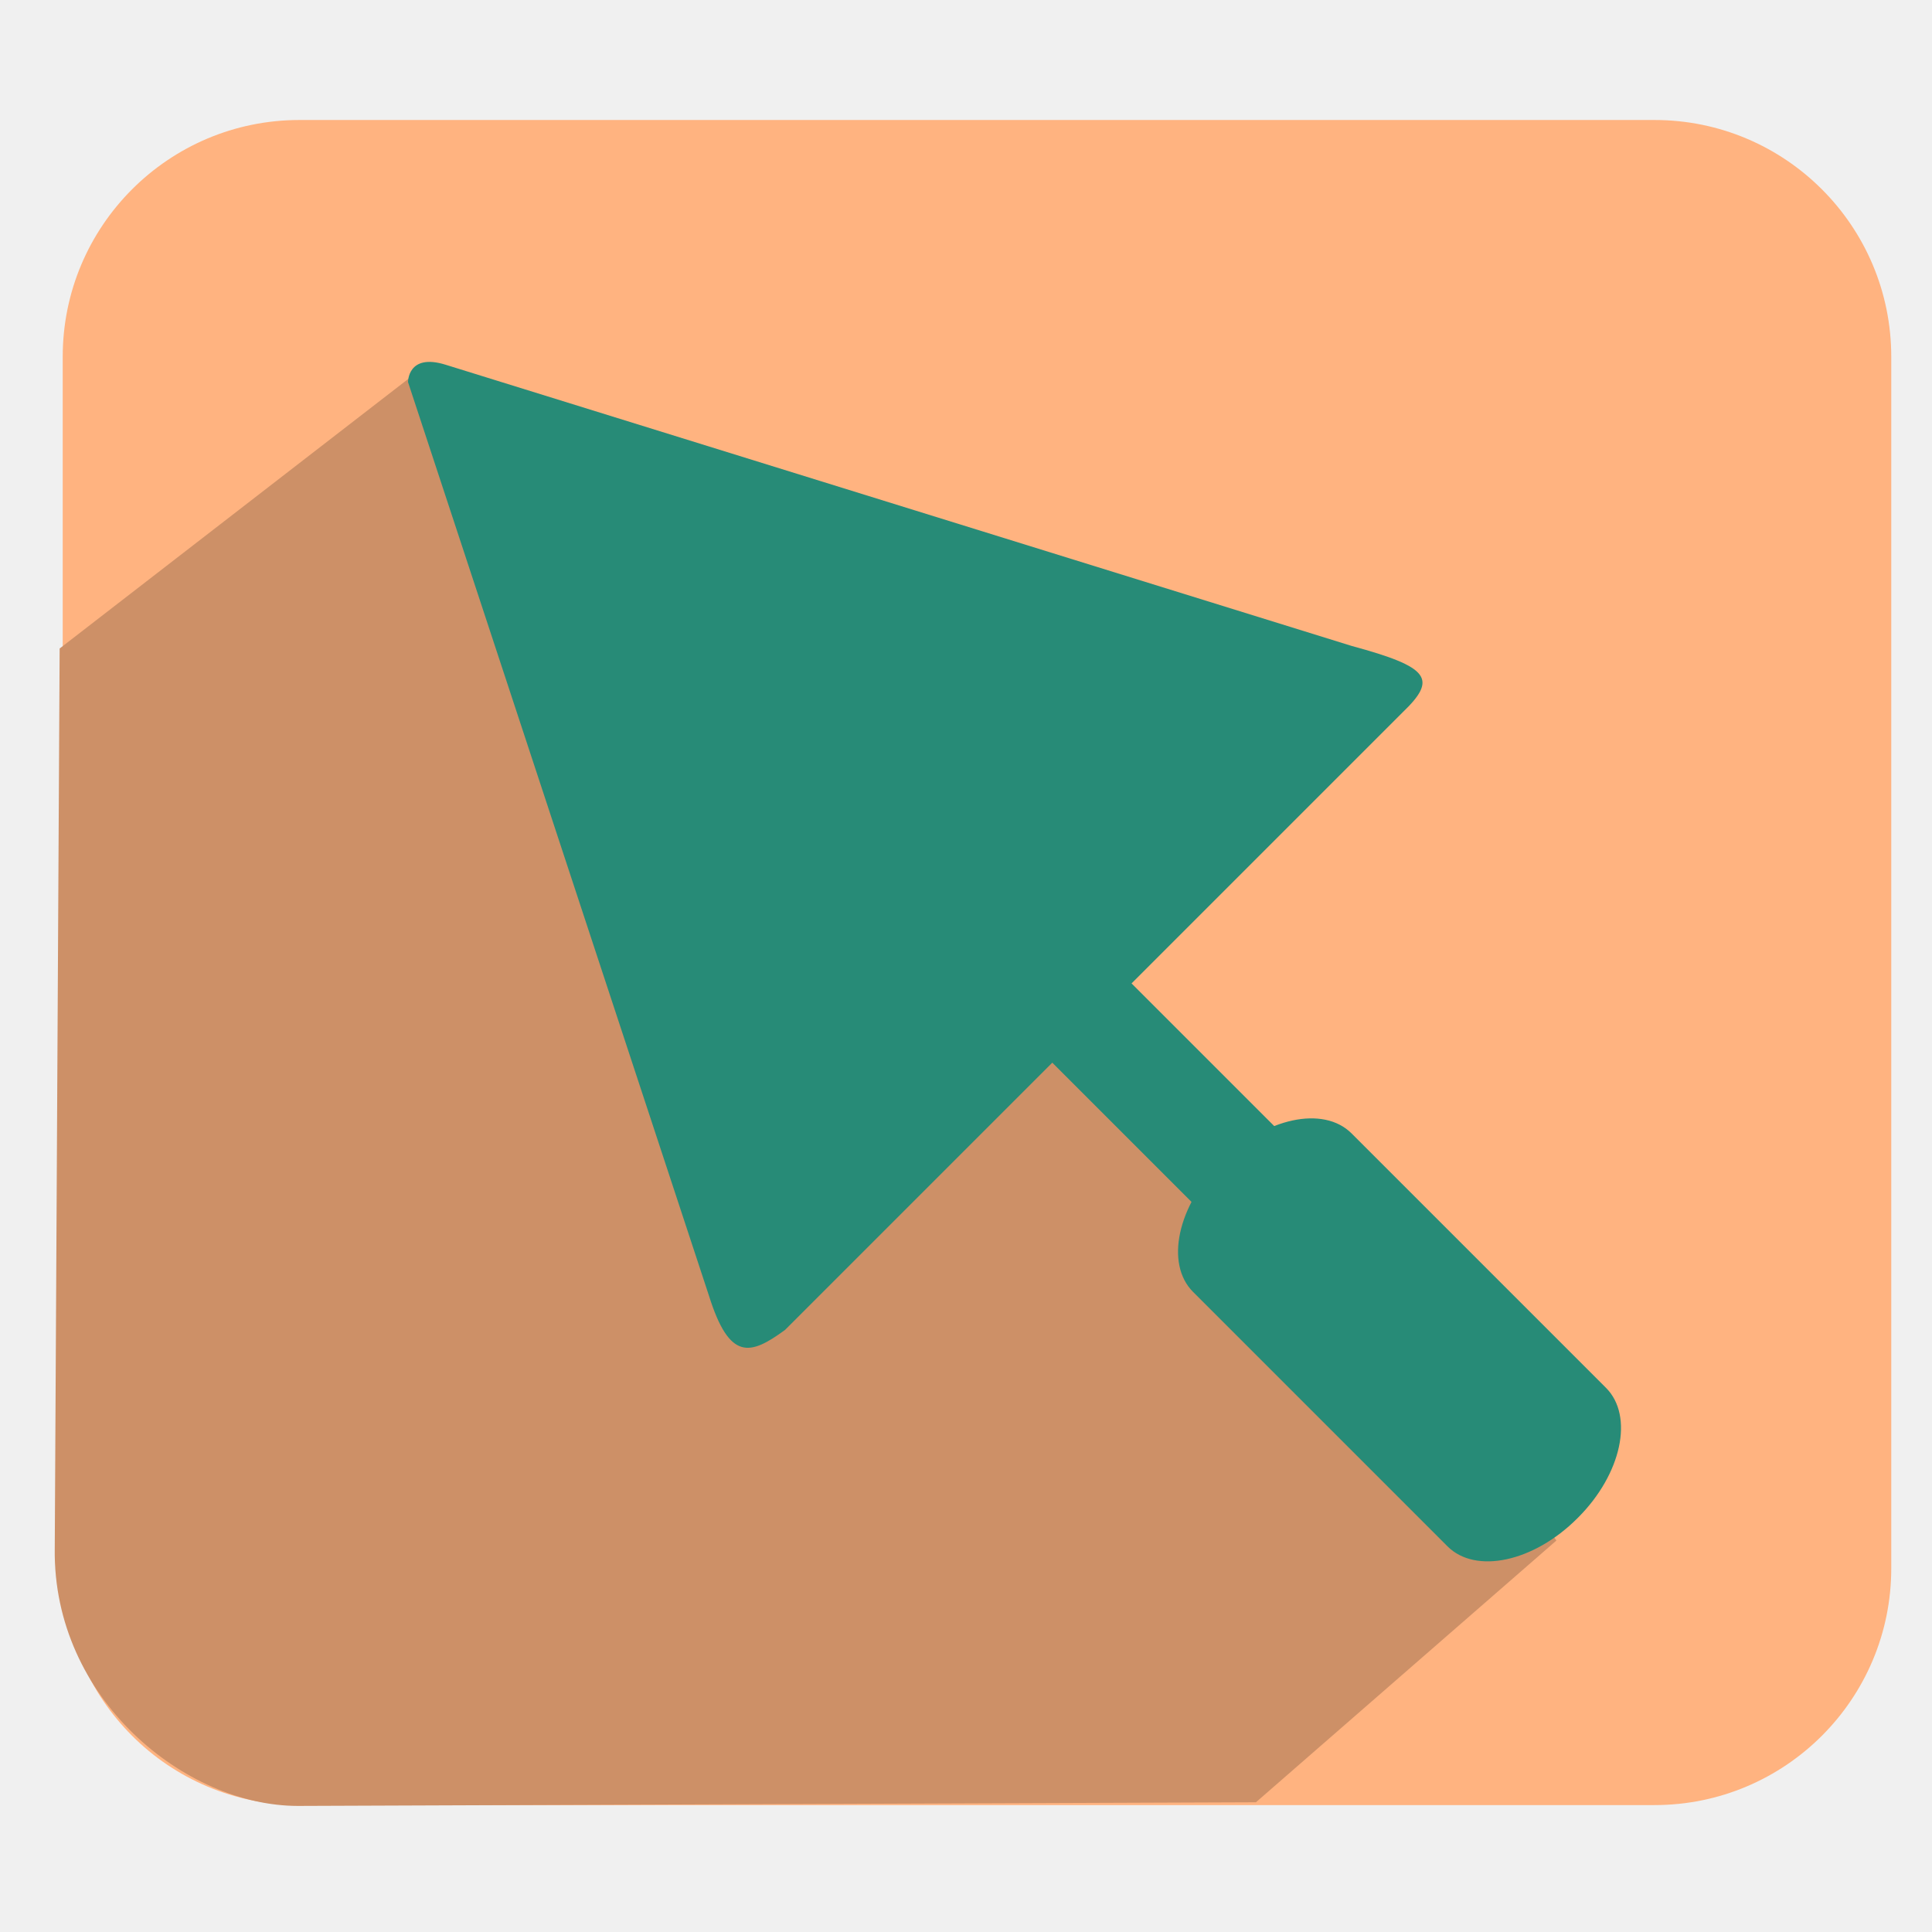
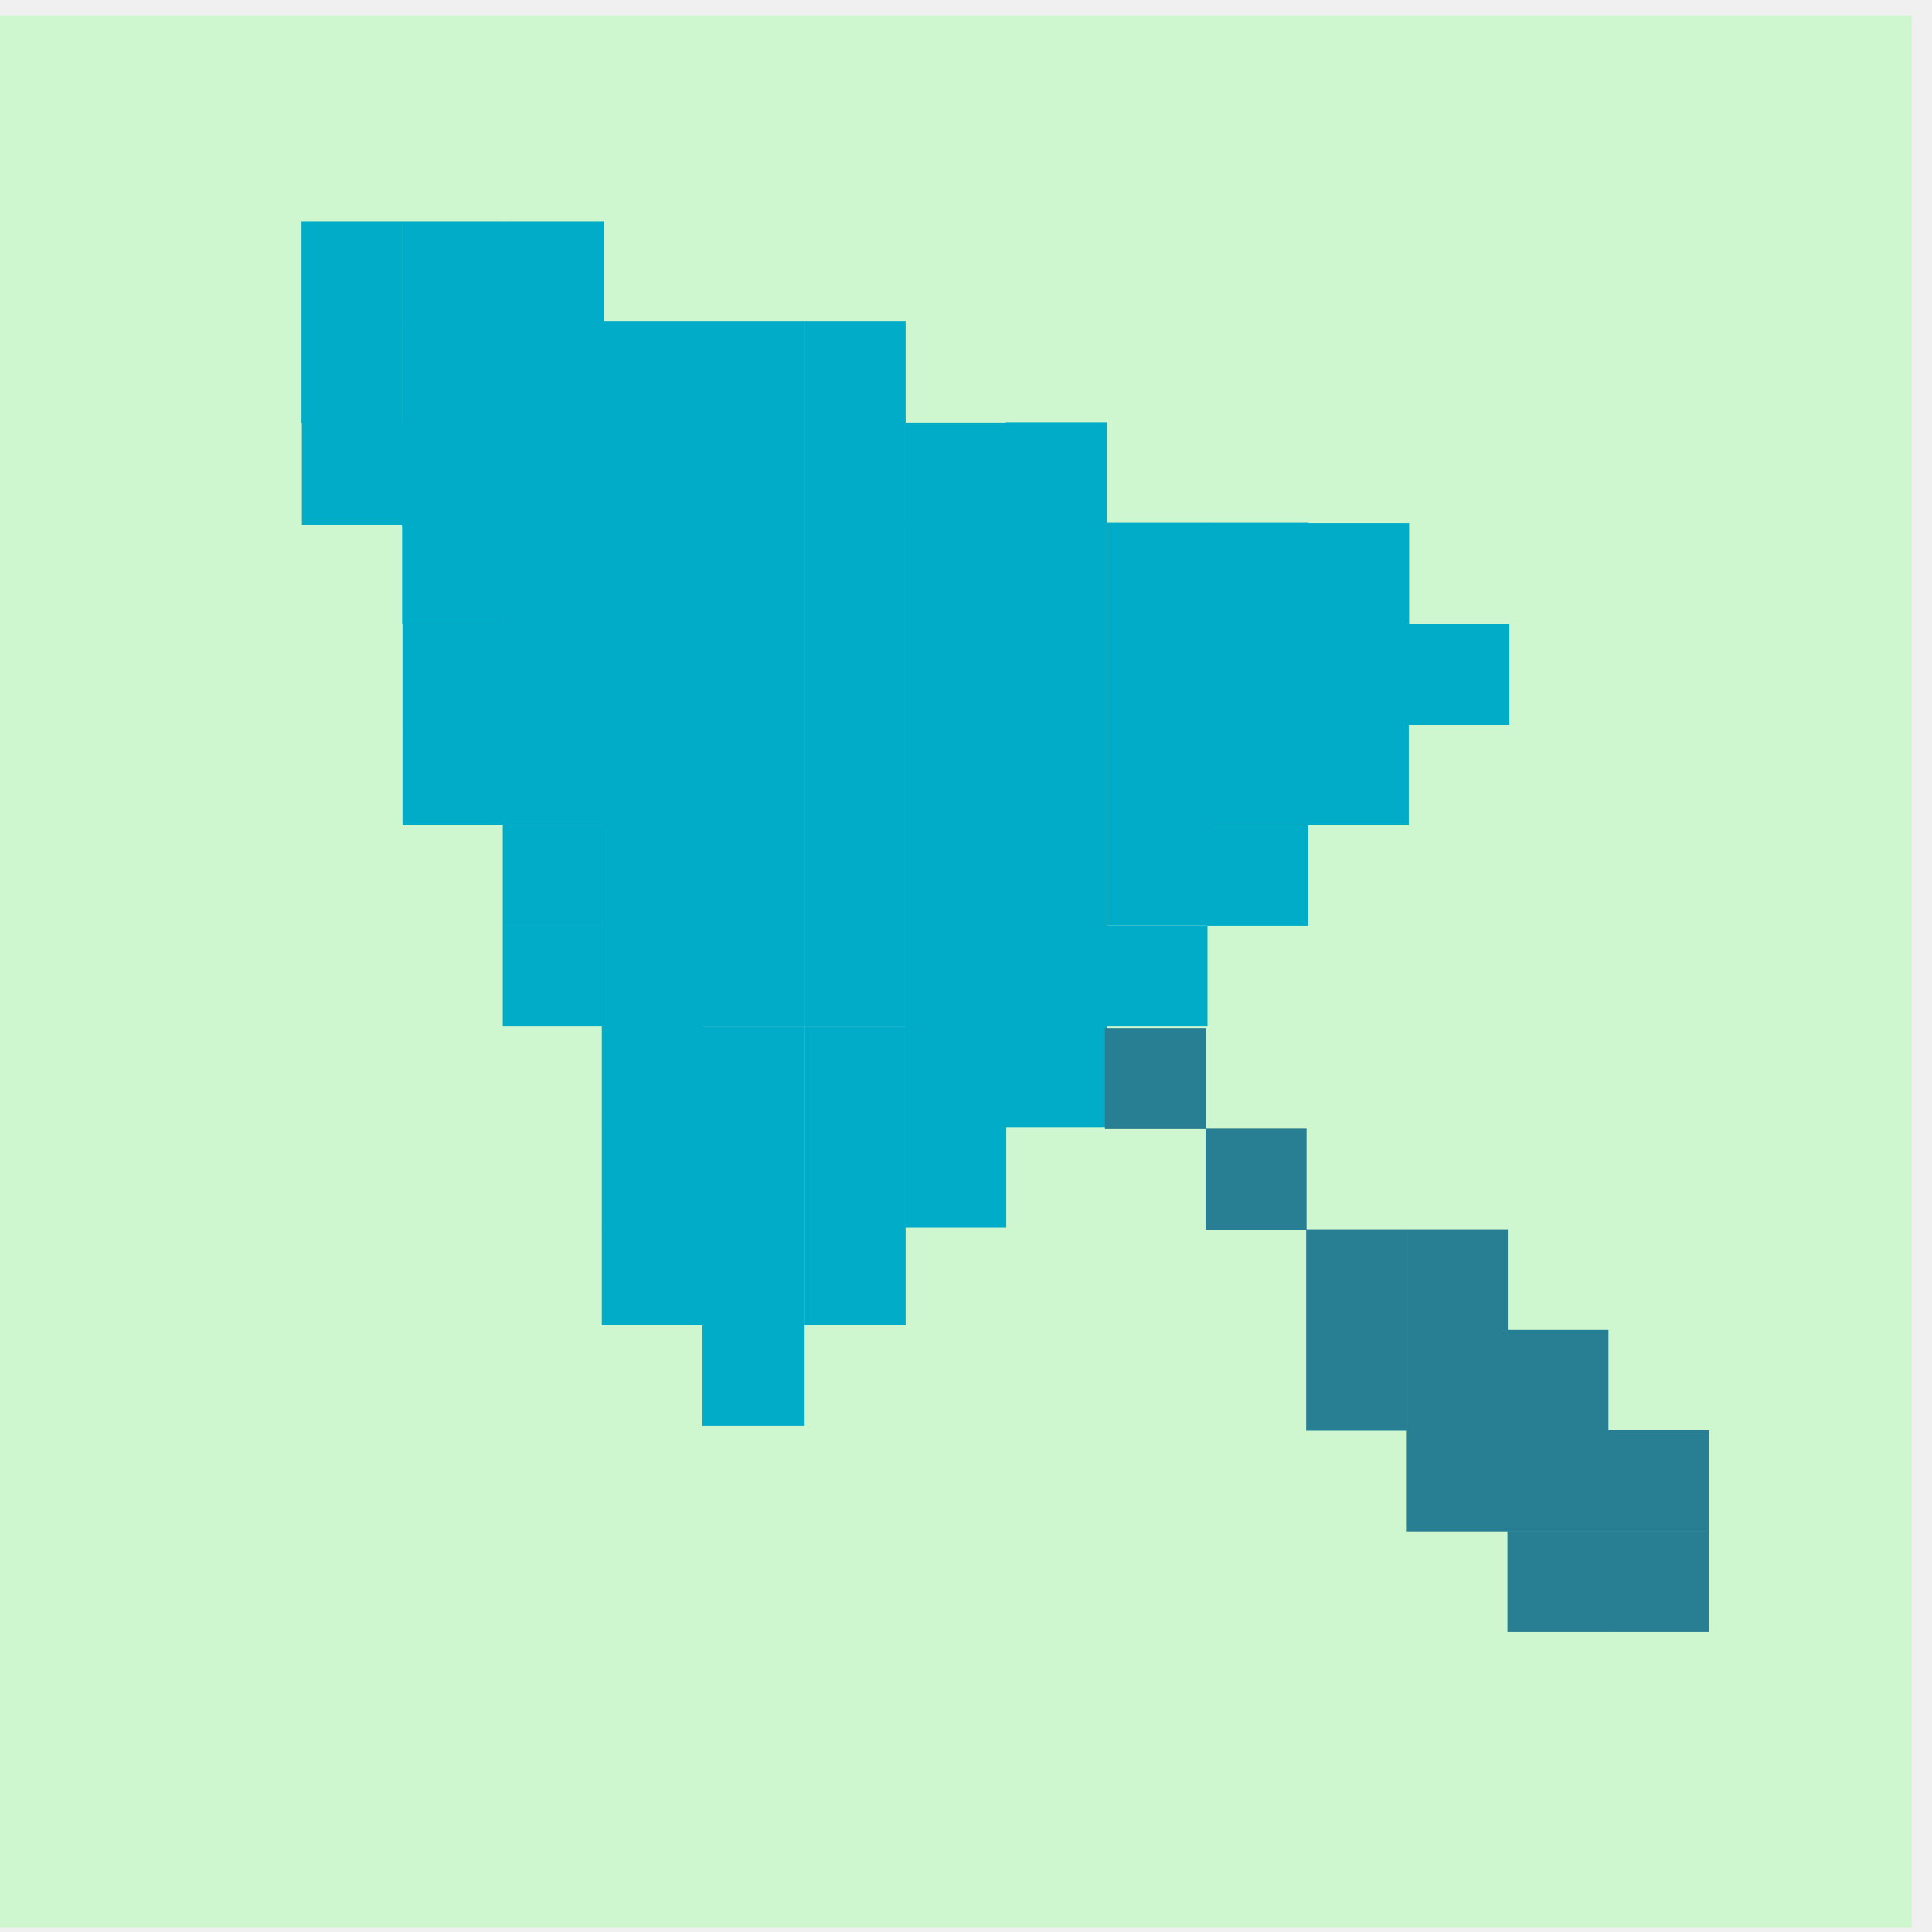
<svg xmlns="http://www.w3.org/2000/svg" xmlns:xlink="http://www.w3.org/1999/xlink" version="1.0" width="96" height="96" id="svg2408">
  <defs id="defs2410">
    <linearGradient id="linearGradient4062">
      <stop style="stop-color:#00aa00;stop-opacity:1;" offset="0" id="stop4064" />
      <stop style="stop-color:#006d00;stop-opacity:1;" offset="1" id="stop4066" />
    </linearGradient>
    <linearGradient id="linearGradient4048">
      <stop style="stop-color:#3a9000;stop-opacity:1;" offset="0" id="stop4050" />
      <stop style="stop-color:#225500;stop-opacity:1;" offset="1" id="stop4052" />
    </linearGradient>
    <linearGradient id="linearGradient4914">
      <stop style="stop-color:#ffffff;stop-opacity:1;" offset="0" id="stop4916" />
      <stop style="stop-color:#acacac;stop-opacity:1;" offset="1" id="stop4918" />
    </linearGradient>
    <linearGradient id="linearGradient4728">
      <stop style="stop-color:#ffe680;stop-opacity:1;" offset="0" id="stop4730" />
      <stop style="stop-color:#af962e;stop-opacity:1;" offset="1" id="stop4732" />
    </linearGradient>
    <linearGradient id="linearGradient4720">
      <stop style="stop-color:#b2dee5;stop-opacity:0.233;" offset="0" id="stop4722" />
      <stop style="stop-color:#56b0be;stop-opacity:1;" offset="1" id="stop4724" />
    </linearGradient>
    <linearGradient id="linearGradient4712">
      <stop style="stop-color:#ffffff;stop-opacity:1;" offset="0" id="stop4714" />
      <stop style="stop-color:#d5d5d5;stop-opacity:1;" offset="1" id="stop4716" />
    </linearGradient>
    <linearGradient id="linearGradient4704">
      <stop style="stop-color:#61cbd6;stop-opacity:1;" offset="0" id="stop4706" />
      <stop style="stop-color:#d8eff9;stop-opacity:1;" offset="1" id="stop4708" />
    </linearGradient>
    <linearGradient id="linearGradient4527">
      <stop id="stop4529" offset="0" style="stop-color:#003a3a;stop-opacity:1;" />
      <stop id="stop4531" offset="1" style="stop-color:#008080;stop-opacity:1;" />
    </linearGradient>
    <linearGradient id="linearGradient4165">
      <stop id="stop4167" offset="0" style="stop-color:#cbe3bc;stop-opacity:1;" />
      <stop style="stop-color:#94e63e;stop-opacity:0.365;" offset="0.661" id="stop4173" />
      <stop id="stop4169" offset="1" style="stop-color:#3d4f21;stop-opacity:1;" />
    </linearGradient>
    <linearGradient id="linearGradient4147">
      <stop offset="0" style="stop-color:#a6def9;stop-opacity:0.196;" id="stop4149" />
      <stop offset="0.548" style="stop-color:#97bed4;stop-opacity:0.346;" id="stop4151" />
      <stop offset="1" style="stop-color:#4e9db7;stop-opacity:1;" id="stop4153" />
    </linearGradient>
    <linearGradient id="linearGradient4044">
      <stop style="stop-color:#cc7047;stop-opacity:1;" offset="0" id="stop4046" />
      <stop style="stop-color:#833624;stop-opacity:1;" offset="1" id="stop4048" />
    </linearGradient>
    <linearGradient id="linearGradient3984">
      <stop style="stop-color:#a99644;stop-opacity:1;" offset="0" id="stop3986" />
      <stop style="stop-color:#decd87;stop-opacity:1;" offset="1" id="stop3988" />
    </linearGradient>
    <linearGradient id="linearGradient4390">
      <stop style="stop-color:#efefef;stop-opacity:1;" offset="0" id="stop4392" />
      <stop style="stop-color:#3b3b3b;stop-opacity:1;" offset="1" id="stop4394" />
    </linearGradient>
    <linearGradient id="linearGradient4328">
      <stop style="stop-color:#ffffff;stop-opacity:1;" offset="0" id="stop4330" />
      <stop style="stop-color:#a2a2a2;stop-opacity:0;" offset="1" id="stop4332" />
    </linearGradient>
    <linearGradient id="linearGradient4308">
      <stop style="stop-color:#03789e;stop-opacity:1;" offset="0" id="stop4310" />
      <stop style="stop-color:#15a8b7;stop-opacity:1;" offset="1" id="stop4312" />
    </linearGradient>
    <linearGradient x1="45.448" y1="92.54" x2="45.448" y2="7.017" id="ButtonShadow" gradientUnits="userSpaceOnUse" gradientTransform="scale(1.005865,0.994169)">
      <stop id="stop3750" style="stop-color:#000000;stop-opacity:1" offset="0" />
      <stop id="stop3752" style="stop-color:#000000;stop-opacity:0.588" offset="1" />
    </linearGradient>
    <linearGradient id="linearGradient3737">
      <stop id="stop3739" style="stop-color:#ffffff;stop-opacity:1" offset="0" />
      <stop id="stop3741" style="stop-color:#ffffff;stop-opacity:0" offset="1" />
    </linearGradient>
    <filter color-interpolation-filters="sRGB" id="filter3174">
      <feGaussianBlur id="feGaussianBlur3176" stdDeviation="1.71" />
    </filter>
    <linearGradient x1="36.357" y1="6" x2="36.357" y2="63.893" id="linearGradient3188" xlink:href="#linearGradient3737" gradientUnits="userSpaceOnUse" />
    <filter x="-0.192" y="-0.192" width="1.384" height="1.384" color-interpolation-filters="sRGB" id="filter3794">
      <feGaussianBlur id="feGaussianBlur3796" stdDeviation="5.28" />
    </filter>
    <linearGradient x1="48" y1="20.221" x2="48" y2="138.661" id="linearGradient3613" xlink:href="#linearGradient3737" gradientUnits="userSpaceOnUse" />
    <radialGradient cx="48" cy="90.172" r="42" fx="48" fy="90.172" id="radialGradient3619" xlink:href="#linearGradient3737" gradientUnits="userSpaceOnUse" gradientTransform="matrix(1.157313,0,0,0.9959077,-7.551021,0.1971319)" />
    <clipPath id="clipPath3613">
      <rect width="84" height="84" rx="6" ry="6" x="6" y="6" id="rect3615" style="fill:#ffffff;fill-opacity:1;fill-rule:nonzero;stroke:none" />
    </clipPath>
    <linearGradient x1="48" y1="90" x2="48" y2="5.988" id="linearGradient3617" xlink:href="#linearGradient3187" gradientUnits="userSpaceOnUse" />
    <linearGradient id="linearGradient3187">
      <stop id="stop3189" style="stop-color:#a2703a;stop-opacity:1" offset="0" />
      <stop id="stop3191" style="stop-color:#d9b27b;stop-opacity:1" offset="1" />
    </linearGradient>
    <linearGradient x1="136.414" y1="115.494" x2="149.53" y2="115.494" id="linearGradient3843" xlink:href="#linearGradient3485" gradientUnits="userSpaceOnUse" />
    <linearGradient id="linearGradient3485">
      <stop id="stop3487" style="stop-color:#e6605b;stop-opacity:1" offset="0" />
      <stop id="stop3489" style="stop-color:#f08682;stop-opacity:1" offset="1" />
    </linearGradient>
    <filter x="-0.429" y="-0.167" width="1.857" height="1.333" color-interpolation-filters="sRGB" id="filter3495">
      <feGaussianBlur stdDeviation="0.552" id="feGaussianBlur3497" />
    </filter>
    <filter x="-0.183" y="-0.177" width="1.367" height="1.353" color-interpolation-filters="sRGB" id="filter3509">
      <feGaussianBlur stdDeviation="0.659" id="feGaussianBlur3511" />
    </filter>
    <linearGradient x1="137.406" y1="116.469" x2="148.531" y2="116.469" id="linearGradient3845" xlink:href="#linearGradient3339" gradientUnits="userSpaceOnUse" gradientTransform="matrix(1.089382,0,0,1,-13.27594,0)" />
    <linearGradient id="linearGradient3339">
      <stop id="stop3341" style="stop-color:#000000;stop-opacity:1" offset="0" />
      <stop id="stop3347" style="stop-color:#000000;stop-opacity:0.498" offset="0.7" />
      <stop id="stop3343" style="stop-color:#000000;stop-opacity:0" offset="1" />
    </linearGradient>
    <linearGradient x1="136" y1="60" x2="150" y2="60" id="linearGradient3847" xlink:href="#linearGradient3278" gradientUnits="userSpaceOnUse" gradientTransform="translate(-23.73343,0)" />
    <linearGradient id="linearGradient3278">
      <stop id="stop3280" style="stop-color:#945a00;stop-opacity:1" offset="0" />
      <stop id="stop3290" style="stop-color:#e28e0a;stop-opacity:1" offset="0.25" />
      <stop id="stop3286" style="stop-color:#ffba14;stop-opacity:1" offset="0.3" />
      <stop id="stop3288" style="stop-color:#f3ac00;stop-opacity:1" offset="0.7" />
      <stop id="stop3292" style="stop-color:#ffd314;stop-opacity:1" offset="0.75" />
      <stop id="stop3282" style="stop-color:#ffed94;stop-opacity:1" offset="1" />
    </linearGradient>
    <linearGradient x1="143" y1="2.4000001e-06" x2="143" y2="120.018" id="linearGradient3849" xlink:href="#linearGradient3254" gradientUnits="userSpaceOnUse" gradientTransform="translate(-23.73343,0)" />
    <linearGradient id="linearGradient3254">
      <stop id="stop3256" style="stop-color:#000000;stop-opacity:1" offset="0" />
      <stop id="stop3266" style="stop-color:#000000;stop-opacity:1" offset="0.066" />
      <stop id="stop3264" style="stop-color:#ad5f1b;stop-opacity:1" offset="0.07" />
      <stop id="stop3268" style="stop-color:#ad601a;stop-opacity:1" offset="0.191" />
      <stop id="stop3262" style="stop-color:#785800;stop-opacity:1" offset="0.21" />
      <stop id="stop3258" style="stop-color:#785700;stop-opacity:1" offset="1" />
    </linearGradient>
    <linearGradient x1="141.25" y1="4.922" x2="144.813" y2="4.922" id="linearGradient3851" xlink:href="#linearGradient3394" gradientUnits="userSpaceOnUse" gradientTransform="translate(-23.73343,0)" />
    <linearGradient id="linearGradient3394">
      <stop id="stop3396" style="stop-color:#000000;stop-opacity:1" offset="0" />
      <stop id="stop3402" style="stop-color:#7d7d7d;stop-opacity:1" offset="0.5" />
      <stop id="stop3398" style="stop-color:#000000;stop-opacity:1" offset="1" />
    </linearGradient>
    <linearGradient x1="136.988" y1="17.043" x2="148.995" y2="17.043" id="linearGradient3853" xlink:href="#linearGradient3308" gradientUnits="userSpaceOnUse" gradientTransform="translate(-23.73343,0)" />
    <linearGradient id="linearGradient3308">
      <stop id="stop3310" style="stop-color:#da8539;stop-opacity:1" offset="0" />
      <stop id="stop3312" style="stop-color:#fadfc7;stop-opacity:1" offset="1" />
    </linearGradient>
    <linearGradient x1="146.106" y1="118.94" x2="146.076" y2="66" id="linearGradient3855" xlink:href="#linearGradient5452" gradientUnits="userSpaceOnUse" gradientTransform="matrix(1,0,0,1.265352,-23.73343,-54.36417)" />
    <linearGradient id="linearGradient5452">
      <stop id="stop5454" style="stop-color:#ffffff;stop-opacity:1" offset="0" />
      <stop id="stop5456" style="stop-color:#ffffff;stop-opacity:0" offset="1" />
    </linearGradient>
    <linearGradient x1="146.106" y1="118.94" x2="146.076" y2="66" id="linearGradient3857" xlink:href="#linearGradient5452" gradientUnits="userSpaceOnUse" gradientTransform="matrix(1,0,0,1.265352,-29.85843,-54.36417)" />
    <filter x="-0.432" y="-0.114" width="1.863" height="1.227" color-interpolation-filters="sRGB" id="filter3382">
      <feGaussianBlur stdDeviation="0.739" id="feGaussianBlur3384" />
    </filter>
    <filter x="-0.61" y="-0.149" width="2.22" height="1.299" color-interpolation-filters="sRGB" id="filter3390">
      <feGaussianBlur stdDeviation="0.778" id="feGaussianBlur3392" />
    </filter>
    <linearGradient x1="136" y1="106" x2="150" y2="106" id="linearGradient3859" xlink:href="#linearGradient3401" gradientUnits="userSpaceOnUse" />
    <linearGradient id="linearGradient3401">
      <stop id="stop3403" style="stop-color:#404040;stop-opacity:1" offset="0" />
      <stop id="stop3447" style="stop-color:#808080;stop-opacity:1" offset="0.2" />
      <stop id="stop3410" style="stop-color:#efefef;stop-opacity:1" offset="0.7" />
      <stop id="stop3405" style="stop-color:#dcdcdc;stop-opacity:1" offset="1" />
    </linearGradient>
    <linearGradient x1="136" y1="106" x2="150" y2="106" id="linearGradient3861" xlink:href="#linearGradient3461" gradientUnits="userSpaceOnUse" />
    <linearGradient id="linearGradient3461">
      <stop id="stop3463" style="stop-color:#444542;stop-opacity:1" offset="0" />
      <stop id="stop3465" style="stop-color:#71746e;stop-opacity:1" offset="1" />
    </linearGradient>
    <linearGradient x1="142.958" y1="98.951" x2="148.958" y2="98.951" id="linearGradient3863" xlink:href="#linearGradient3339" gradientUnits="userSpaceOnUse" gradientTransform="translate(0.04225159,1.549439)" spreadMethod="reflect" />
    <linearGradient x1="142.958" y1="98.951" x2="148.958" y2="98.951" id="linearGradient3865" xlink:href="#linearGradient3355" gradientUnits="userSpaceOnUse" gradientTransform="translate(0.04225159,2.549439)" spreadMethod="reflect" />
    <linearGradient id="linearGradient3355">
      <stop id="stop3357" style="stop-color:#ffffff;stop-opacity:1" offset="0" />
      <stop id="stop3359" style="stop-color:#ffffff;stop-opacity:0.498" offset="0.7" />
      <stop id="stop3361" style="stop-color:#ffffff;stop-opacity:0" offset="1" />
    </linearGradient>
    <linearGradient x1="142.958" y1="98.951" x2="148.958" y2="98.951" id="linearGradient3867" xlink:href="#linearGradient3339" gradientUnits="userSpaceOnUse" gradientTransform="translate(0.04225159,3.549439)" spreadMethod="reflect" />
    <linearGradient x1="142.958" y1="98.951" x2="148.958" y2="98.951" id="linearGradient3869" xlink:href="#linearGradient3355" gradientUnits="userSpaceOnUse" gradientTransform="translate(0.04225159,4.549439)" spreadMethod="reflect" />
    <linearGradient x1="142.958" y1="98.951" x2="148.958" y2="98.951" id="linearGradient3871" xlink:href="#linearGradient3339" gradientUnits="userSpaceOnUse" gradientTransform="translate(0.04225159,9.549439)" spreadMethod="reflect" />
    <linearGradient x1="142.958" y1="98.951" x2="148.958" y2="98.951" id="linearGradient3873" xlink:href="#linearGradient3355" gradientUnits="userSpaceOnUse" gradientTransform="translate(0.04225159,10.54944)" spreadMethod="reflect" />
    <linearGradient x1="142.958" y1="98.951" x2="148.958" y2="98.951" id="linearGradient3875" xlink:href="#linearGradient3339" gradientUnits="userSpaceOnUse" gradientTransform="translate(0.04225159,11.54944)" spreadMethod="reflect" />
    <linearGradient x1="142.958" y1="98.951" x2="148.958" y2="98.951" id="linearGradient3877" xlink:href="#linearGradient3355" gradientUnits="userSpaceOnUse" gradientTransform="translate(0.04225159,12.54944)" spreadMethod="reflect" />
    <linearGradient x1="137" y1="106" x2="139.031" y2="106" id="linearGradient3879" xlink:href="#linearGradient3439" gradientUnits="userSpaceOnUse" spreadMethod="repeat" />
    <linearGradient id="linearGradient3439">
      <stop id="stop3441" style="stop-color:#afafaf;stop-opacity:1;" offset="0" />
      <stop id="stop3443" style="stop-color:#ffffff;stop-opacity:1" offset="1" />
    </linearGradient>
    <filter x="-1.035" y="-0.136" width="3.07" height="1.271" color-interpolation-filters="sRGB" id="filter3451">
      <feGaussianBlur stdDeviation="0.95" id="feGaussianBlur3453" />
    </filter>
    <filter x="-0.933" y="-0.138" width="2.867" height="1.275" color-interpolation-filters="sRGB" id="filter3457">
      <feGaussianBlur stdDeviation="0.928" id="feGaussianBlur3459" />
    </filter>
    <linearGradient id="linearGradient4114">
      <stop id="stop4116" style="stop-color:#aaaaaa;stop-opacity:1" offset="0" />
      <stop id="stop4118" style="stop-color:#dcdcdc;stop-opacity:1" offset="1" />
    </linearGradient>
    <linearGradient id="linearGradient3465">
      <stop id="stop3467" style="stop-color:#919191;stop-opacity:1" offset="0" />
      <stop id="stop3469" style="stop-color:#fdfdfd;stop-opacity:1" offset="1" />
    </linearGradient>
    <filter x="-0.039" y="-0.144" width="1.078" height="1.288" color-interpolation-filters="sRGB" id="filter3294">
      <feGaussianBlur id="feGaussianBlur3296" stdDeviation="1.429" />
    </filter>
    <linearGradient id="linearGradient3929">
      <stop id="stop3931" style="stop-color:#000000;stop-opacity:1" offset="0" />
      <stop id="stop3933" style="stop-color:#000000;stop-opacity:0.588" offset="1" />
    </linearGradient>
    <linearGradient x1="31" y1="108" x2="31" y2="96" id="linearGradient4383" xlink:href="#linearGradient3929" gradientUnits="userSpaceOnUse" />
    <linearGradient x1="31" y1="108" x2="31" y2="96" id="linearGradient4385" xlink:href="#linearGradient3929" gradientUnits="userSpaceOnUse" />
    <linearGradient x1="31" y1="108" x2="31" y2="96" id="linearGradient4387" xlink:href="#linearGradient3929" gradientUnits="userSpaceOnUse" />
    <linearGradient x1="31" y1="108" x2="31" y2="96" id="linearGradient4389" xlink:href="#linearGradient3929" gradientUnits="userSpaceOnUse" />
    <linearGradient x1="31" y1="108" x2="31" y2="96" id="linearGradient4391" xlink:href="#linearGradient3929" gradientUnits="userSpaceOnUse" />
    <linearGradient x1="23.883" y1="132.272" x2="23.883" y2="117.576" id="linearGradient4393" xlink:href="#linearGradient3929" gradientUnits="userSpaceOnUse" gradientTransform="scale(1.224745,0.8164966)" />
    <linearGradient x1="31" y1="108" x2="31" y2="96" id="linearGradient4395" xlink:href="#linearGradient3929" gradientUnits="userSpaceOnUse" />
    <linearGradient x1="31" y1="108" x2="31" y2="96" id="linearGradient4397" xlink:href="#linearGradient3929" gradientUnits="userSpaceOnUse" />
    <linearGradient x1="31" y1="108" x2="31" y2="96" id="linearGradient4399" xlink:href="#linearGradient3929" gradientUnits="userSpaceOnUse" />
    <linearGradient x1="31" y1="108" x2="31" y2="96" id="linearGradient4401" xlink:href="#linearGradient3929" gradientUnits="userSpaceOnUse" />
    <linearGradient x1="31" y1="108" x2="31" y2="96" id="linearGradient4403" xlink:href="#linearGradient3929" gradientUnits="userSpaceOnUse" />
    <linearGradient x1="31" y1="108" x2="31" y2="96" id="linearGradient4405" xlink:href="#linearGradient3929" gradientUnits="userSpaceOnUse" />
    <linearGradient x1="31" y1="108" x2="31" y2="96" id="linearGradient4407" xlink:href="#linearGradient3929" gradientUnits="userSpaceOnUse" />
    <linearGradient x1="31" y1="108" x2="31" y2="80" id="linearGradient4409" xlink:href="#linearGradient3929" gradientUnits="userSpaceOnUse" gradientTransform="matrix(0.5581553,0,0,0.5568189,76.11699,21.86356)" />
    <linearGradient x1="31" y1="108" x2="31" y2="96" id="linearGradient4411" xlink:href="#linearGradient3929" gradientUnits="userSpaceOnUse" />
    <linearGradient x1="-52.5" y1="-76.296" x2="-52.5" y2="-52.312" id="linearGradient4662" xlink:href="#linearGradient3465" gradientUnits="userSpaceOnUse" gradientTransform="matrix(0.4415542,0,0,0.440497,89.11011,50.94051)" />
    <linearGradient x1="74.906" y1="96.909" x2="74.906" y2="23.893" id="linearGradient4668" xlink:href="#linearGradient4114" gradientUnits="userSpaceOnUse" gradientTransform="matrix(0.7910956,0,0,0.7910956,7.460876,-7.514973)" />
    <linearGradient x1="84" y1="96" x2="84" y2="23.998" id="linearGradient4670" xlink:href="#linearGradient3465" gradientUnits="userSpaceOnUse" gradientTransform="matrix(0.7910956,0,0,0.7910956,6.595801,-7.982625)" />
    <linearGradient x1="45.448" y1="92.54" x2="45.448" y2="7.017" id="ButtonShadow-0" gradientUnits="userSpaceOnUse" gradientTransform="matrix(1.005865,0,0,0.994169,100,0)">
      <stop id="stop3750-8" style="stop-color:#000000;stop-opacity:1" offset="0" />
      <stop id="stop3752-5" style="stop-color:#000000;stop-opacity:0.588" offset="1" />
    </linearGradient>
    <linearGradient x1="32.251" y1="6.132" x2="32.251" y2="90.239" id="linearGradient3780" xlink:href="#ButtonShadow-0" gradientUnits="userSpaceOnUse" gradientTransform="matrix(1.02381,0,0,1.011905,-1.142857,-98.07143)" />
    <linearGradient x1="32.251" y1="6.132" x2="32.251" y2="90.239" id="linearGradient3772" xlink:href="#ButtonShadow-0" gradientUnits="userSpaceOnUse" gradientTransform="matrix(1.02381,0,0,1.011905,-1.142857,-98.07143)" />
    <linearGradient x1="32.251" y1="6.132" x2="32.251" y2="90.239" id="linearGradient3725" xlink:href="#ButtonShadow-0" gradientUnits="userSpaceOnUse" gradientTransform="matrix(1.02381,0,0,1.011905,-1.142857,-98.07143)" />
    <linearGradient x1="32.251" y1="6.132" x2="32.251" y2="90.239" id="linearGradient3721" xlink:href="#ButtonShadow-0" gradientUnits="userSpaceOnUse" gradientTransform="translate(0,-97)" />
    <linearGradient x1="32.251" y1="6.132" x2="32.251" y2="90.239" id="linearGradient3811" xlink:href="#ButtonShadow-0" gradientUnits="userSpaceOnUse" gradientTransform="matrix(1.02381,0,0,1.011905,-1.142857,-98.07143)" />
    <linearGradient xlink:href="#linearGradient4308-7" id="linearGradient4350-8" gradientUnits="userSpaceOnUse" x1="152.958" y1="7.22" x2="153.493" y2="90.384" gradientTransform="matrix(0.8816121,0,0,1.052469,14.53172,-4.812545)" />
    <linearGradient id="linearGradient4308-7">
      <stop style="stop-color:#03789e;stop-opacity:1;" offset="0" id="stop4310-3" />
      <stop style="stop-color:#15a8b7;stop-opacity:1;" offset="1" id="stop4312-1" />
    </linearGradient>
    <linearGradient xlink:href="#linearGradient4390" id="linearGradient4443" gradientUnits="userSpaceOnUse" x1="173.082" y1="7.035" x2="187.129" y2="49.957" />
    <linearGradient xlink:href="#linearGradient4390" id="linearGradient4445" gradientUnits="userSpaceOnUse" x1="150.013" y1="24.998" x2="169.355" y2="24.998" />
    <linearGradient xlink:href="#linearGradient4390" id="linearGradient3927" gradientUnits="userSpaceOnUse" x1="150.013" y1="24.998" x2="169.355" y2="24.998" gradientTransform="matrix(1.001131,0.3697327,-0.3697327,1.001131,-198.0636,-55.9385)" />
    <linearGradient xlink:href="#linearGradient4390" id="linearGradient3930" gradientUnits="userSpaceOnUse" x1="173.082" y1="7.035" x2="187.129" y2="49.957" gradientTransform="matrix(1.001131,0.3697327,-0.3697327,1.001131,-198.0636,-55.9385)" />
    <linearGradient xlink:href="#linearGradient3465" id="linearGradient4010" x1="-35.727" y1="54.81" x2="0.686" y2="54.81" gradientUnits="userSpaceOnUse" />
    <linearGradient xlink:href="#linearGradient3465" id="linearGradient4018" x1="-64.471" y1="46.898" x2="-60.953" y2="39.146" gradientUnits="userSpaceOnUse" />
    <radialGradient cx="372.905" cy="376.397" r="364.525" fx="372.905" fy="376.397" id="radialGradient3709" xlink:href="#linearGradient3685" gradientUnits="userSpaceOnUse" gradientTransform="matrix(1,0,0,0.98659,0,5.047472)" />
    <linearGradient id="linearGradient3685">
      <stop id="stop3687" style="stop-color:#ffffff;stop-opacity:1" offset="0" />
      <stop id="stop3693" style="stop-color:#ffffff;stop-opacity:1" offset="0.744" />
      <stop id="stop3689" style="stop-color:#ffffff;stop-opacity:0" offset="1" />
    </linearGradient>
    <radialGradient cx="372.905" cy="376.397" r="364.525" fx="372.905" fy="376.397" id="radialGradient3046" xlink:href="#linearGradient3870" gradientUnits="userSpaceOnUse" gradientTransform="matrix(1,0,0,0.98659,0,5.047472)" />
    <linearGradient id="linearGradient3870">
      <stop id="stop3872" style="stop-color:#e0e9f2;stop-opacity:1" offset="0" />
      <stop id="stop3902" style="stop-color:#c7d7e8;stop-opacity:1" offset="0.828" />
      <stop id="stop3708" style="stop-color:#b2c8df;stop-opacity:1" offset="0.914" />
      <stop id="stop3874" style="stop-color:#739bc6;stop-opacity:1" offset="1" />
    </linearGradient>
    <radialGradient cx="25.103" cy="22.635" r="19.19" fx="25.103" fy="22.635" id="radialGradient2720" xlink:href="#linearGradient3904" gradientUnits="userSpaceOnUse" gradientTransform="matrix(0.9319354,0,0,0.9004565,24.60599,26.412)" />
    <linearGradient id="linearGradient3904">
      <stop id="stop3906" style="stop-color:#bcd0e3;stop-opacity:1" offset="0" />
      <stop id="stop3908" style="stop-color:#97b5d4;stop-opacity:1" offset="0.703" />
      <stop id="stop3910" style="stop-color:#4e81b7;stop-opacity:1" offset="1" />
    </linearGradient>
    <linearGradient x1="16" y1="60" x2="16" y2="35.917" id="linearGradient4466" xlink:href="#linearGradient3724-3" gradientUnits="userSpaceOnUse" gradientTransform="translate(4,0)" />
    <linearGradient id="linearGradient3724-3">
      <stop id="stop3726-5" style="stop-color:#ff5599;stop-opacity:1" offset="0" />
      <stop id="stop3728-3" style="stop-color:#ff75ac;stop-opacity:1" offset="1" />
    </linearGradient>
    <linearGradient y2="35.917" x2="16" y1="60" x1="16" gradientTransform="translate(24,0)" gradientUnits="userSpaceOnUse" id="linearGradient3896" xlink:href="#linearGradient3724-3" />
    <linearGradient id="linearGradient3663">
      <stop id="stop3665" style="stop-color:#ff5599;stop-opacity:1" offset="0" />
      <stop id="stop3667" style="stop-color:#ff75ac;stop-opacity:1" offset="1" />
    </linearGradient>
    <radialGradient xlink:href="#linearGradient3685" id="radialGradient5708" gradientUnits="userSpaceOnUse" gradientTransform="matrix(0.07425525,0,0,0.0742512,-88.57619,20.55125)" cx="372.905" cy="376.397" fx="372.905" fy="376.397" r="364.525" />
    <linearGradient xlink:href="#linearGradient3984-6" id="linearGradient3990-5" x1="-30.348" y1="104.793" x2="-27.418" y2="112.923" gradientUnits="userSpaceOnUse" gradientTransform="translate(-5.483524,-25.71584)" />
    <linearGradient id="linearGradient3984-6">
      <stop style="stop-color:#a99644;stop-opacity:1;" offset="0" id="stop3986-0" />
      <stop style="stop-color:#decd87;stop-opacity:1;" offset="1" id="stop3988-4" />
    </linearGradient>
    <linearGradient xlink:href="#linearGradient4044-9" id="linearGradient4050-0" x1="-40.078" y1="112.545" x2="-40.757" y2="118.974" gradientUnits="userSpaceOnUse" gradientTransform="translate(-16.0724,-39.51919)" />
    <linearGradient id="linearGradient4044-9">
      <stop style="stop-color:#cc7047;stop-opacity:1;" offset="0" id="stop4046-4" />
      <stop style="stop-color:#833624;stop-opacity:1;" offset="1" id="stop4048-7" />
    </linearGradient>
    <linearGradient xlink:href="#linearGradient4044-7" id="linearGradient4050-5" x1="-40.078" y1="112.545" x2="-40.757" y2="118.974" gradientUnits="userSpaceOnUse" gradientTransform="translate(-16.0724,-39.51919)" />
    <linearGradient id="linearGradient4044-7">
      <stop style="stop-color:#cc7047;stop-opacity:1;" offset="0" id="stop4046-8" />
      <stop style="stop-color:#833624;stop-opacity:1;" offset="1" id="stop4048-3" />
    </linearGradient>
    <linearGradient xlink:href="#linearGradient4147-9" id="linearGradient4193-7" gradientUnits="userSpaceOnUse" gradientTransform="translate(26.44643,12.2812)" x1="-97.201" y1="51.76" x2="-79.751" y2="81.52" />
    <linearGradient id="linearGradient4147-9">
      <stop offset="0" style="stop-color:#a6def9;stop-opacity:0.196;" id="stop4149-6" />
      <stop offset="0.548" style="stop-color:#97bed4;stop-opacity:0.346;" id="stop4151-8" />
      <stop offset="1" style="stop-color:#4e9db7;stop-opacity:1;" id="stop4153-7" />
    </linearGradient>
    <linearGradient xlink:href="#linearGradient4704" id="linearGradient4710" x1="-53.781" y1="56.355" x2="-53.919" y2="42.827" gradientUnits="userSpaceOnUse" />
    <linearGradient xlink:href="#linearGradient4712" id="linearGradient4718" x1="-54.236" y1="70.888" x2="-52.861" y2="89.583" gradientUnits="userSpaceOnUse" />
    <linearGradient xlink:href="#linearGradient4720" id="linearGradient4726" x1="-42.278" y1="66.001" x2="-42.176" y2="86.763" gradientUnits="userSpaceOnUse" />
    <linearGradient xlink:href="#linearGradient4728" id="linearGradient4734" x1="-76.542" y1="66.874" x2="-67.643" y2="90.323" gradientUnits="userSpaceOnUse" />
    <linearGradient xlink:href="#linearGradient4712" id="linearGradient4769" gradientUnits="userSpaceOnUse" x1="-54.236" y1="70.888" x2="-52.861" y2="89.583" />
    <linearGradient xlink:href="#linearGradient4720" id="linearGradient4771" gradientUnits="userSpaceOnUse" x1="-42.278" y1="66.001" x2="-42.176" y2="86.763" />
    <linearGradient xlink:href="#linearGradient4704" id="linearGradient4773" gradientUnits="userSpaceOnUse" x1="-53.781" y1="56.355" x2="-53.919" y2="42.827" />
    <linearGradient xlink:href="#linearGradient4728" id="linearGradient4775" gradientUnits="userSpaceOnUse" x1="-76.542" y1="66.874" x2="-67.643" y2="90.323" />
    <linearGradient xlink:href="#linearGradient4720" id="linearGradient4789" gradientUnits="userSpaceOnUse" x1="-50.372" y1="70.131" x2="-38.212" y2="81.477" gradientTransform="matrix(1.13744,0,0,1.13744,114.1805,-23.12891)" />
    <linearGradient xlink:href="#linearGradient4914-9" id="linearGradient4920-1" x1="33.653" y1="32.499" x2="35.288" y2="57.864" gradientUnits="userSpaceOnUse" />
    <linearGradient id="linearGradient4914-9">
      <stop style="stop-color:#ffffff;stop-opacity:1;" offset="0" id="stop4916-6" />
      <stop style="stop-color:#acacac;stop-opacity:1;" offset="1" id="stop4918-2" />
    </linearGradient>
    <linearGradient gradientTransform="translate(24.52639,7.040471)" y2="57.864" x2="35.288" y1="32.499" x1="33.653" gradientUnits="userSpaceOnUse" id="linearGradient4937" xlink:href="#linearGradient4914-9" />
    <linearGradient xlink:href="#linearGradient4062" id="linearGradient4068" x1="47.065" y1="128.14" x2="45.359" y2="191.382" gradientUnits="userSpaceOnUse" />
    <linearGradient xlink:href="#linearGradient4062" id="linearGradient4078" gradientUnits="userSpaceOnUse" x1="47.065" y1="128.14" x2="45.359" y2="191.382" />
    <linearGradient xlink:href="#linearGradient4062" id="linearGradient4088" gradientUnits="userSpaceOnUse" x1="47.065" y1="128.14" x2="45.359" y2="191.382" />
    <linearGradient xlink:href="#linearGradient4062" id="linearGradient4098" gradientUnits="userSpaceOnUse" x1="47.065" y1="128.14" x2="45.359" y2="191.382" />
  </defs>
  <g id="layer2" style="display:none">
    <rect width="86" height="85" rx="6" ry="6" x="5" y="7" id="rect3745" style="opacity:0.9;fill:url(#ButtonShadow);fill-opacity:1;fill-rule:nonzero;stroke:none;filter:url(#filter3174)" />
  </g>
-   <g transform="matrix(0.3134871,0,0,0.3134871,591.4003,-494.9446)" id="g5145">
-     <rect ry="37.526" y="1597.856" x="-1876.582" height="267.095" width="289.835" id="rect8672-0-7-2-8-5-0-6-7-8-2-2-8-1-9-3-4-0-2-5" style="fill:#ffb380;fill-opacity:1;stroke:none" />
-     <path id="path8893-0-6-5-3-2-0-4-2-7-2-0-6-2-9-6-1-3-2" d="m -1819.805,1637.346 -57.263,44.281 -0.775,142.696 c -0.307,23.784 20.696,40.754 38.534,40.762 l 151.86,-0.58 47.625,-41.485 c -34.041,-49.92 -132.783,-131.174 -139.78,-173.268 l -27.102,3.344 z" style="fill:#cd9067;fill-opacity:1;stroke:none" />
-     <g style="fill:#278b77;fill-opacity:1" id="g5122">
-       <path style="fill:#278b77;fill-opacity:1;stroke:none" d="m -1815.911,1636.641 143.649,44.583 c 12.382,3.358 13.619,5.209 8.039,10.546 l -97.859,97.859 c -5.5,4.026 -8.803,4.998 -12.069,-5.427 l -47.694,-144.794 c 0,0 -0.086,-4.635 5.934,-2.766 z" id="rect4942" />
-       <rect style="fill:#278b77;fill-opacity:1;stroke:none" id="rect4947" width="35.53" height="79.867" x="2425.926" y="49.531" rx="17.686" ry="11.416" transform="matrix(-0.7071068,0.7071068,0.7071068,0.7071068,0,0)" />
-       <rect style="fill:#278b77;fill-opacity:1;stroke:none" id="rect4949" width="17.765" height="80.119" x="2433.776" y="-11.791" transform="matrix(-0.7071068,0.7071068,0.7071068,0.7071068,0,0)" />
-     </g>
-   </g>
+   <rect style="fill:#cff7cf;fill-opacity:1;stroke:none;display:inline" id="rect4180-4-4" width="95" height="95" x="2.3841858e-06" y="0.786" ry="0" />
+   <rect style="fill:#00acc8;fill-opacity:1;stroke:none" id="rect3360-95-8-35-4-8" width="5.078" height="19.844" x="34.903" y="51" />
+   <rect style="fill:#00acc8;fill-opacity:1;stroke:none" id="rect3360-95-8-35-4-2" width="5.019" height="14.844" x="39.981" y="51" />
+   <rect style="fill:#00acc8;fill-opacity:1;stroke:none" id="rect3360-95-8-35-4-5" width="5.019" height="35.156" x="44.981" y="25.844" />
+   <rect style="fill:#00acc8;fill-opacity:1;stroke:none" id="rect3360-95-8-35-4-6" width="5.019" height="5.019" x="49.981" y="50.981" />
+   <rect style="fill:#00acc8;fill-opacity:1;stroke:none" id="rect3360-95-8-35-4-29" width="5.019" height="5.019" x="54.981" y="45.981" />
+   <rect style="fill:#00acc8;fill-opacity:1;stroke:none" id="rect3360-95-8-35-4-3" width="5.019" height="5.019" x="59.981" y="40.981" />
+   <rect style="fill:#00acc8;fill-opacity:1;stroke:none" id="rect3360-95-8-35-4-7" width="5.019" height="5.019" x="64.981" y="35.981" />
+   <rect style="fill:#00acc8;fill-opacity:1;stroke:none" id="rect3360-95-8-35-4-9" width="5.019" height="5.019" x="69.981" y="31" />
+   <rect style="fill:#00acc8;fill-opacity:1;stroke:none" id="rect3360-95-8-35-4-1" width="5.019" height="10.019" x="65" y="26" />
+   <rect style="fill:#00acc8;fill-opacity:1;stroke:none" id="rect3360-95-8-35-4-53" width="5.019" height="15" x="60" y="25.981" />
+   <rect style="fill:#00acc8;fill-opacity:1;stroke:none" id="rect3360-95-8-35-4-76" width="5.019" height="20" x="55" y="25.981" />
+   <rect style="fill:#00acc8;fill-opacity:1;stroke:none" id="rect3360-95-8-35-4-20" width="5.019" height="30.019" x="49.981" y="20.981" />
+   <rect style="fill:#00acc8;fill-opacity:1;stroke:none" id="rect3360-95-8-35-4-88" width="5.019" height="5.019" x="44.981" y="21" />
+   <rect style="fill:#00acc8;fill-opacity:1;stroke:none" id="rect3360-95-8-35-4-12" width="5.019" height="35.019" x="39.981" y="15.981" />
+   <rect style="fill:#00acc8;fill-opacity:1;stroke:none" id="rect3360-95-8-35-4-97" width="5" height="35.019" x="35" y="15.981" />
+   <rect style="fill:#00acc8;fill-opacity:1;stroke:none" id="rect3360-95-8-35-4-22" width="5.019" height="35.019" x="30" y="15.981" />
+   <rect style="fill:#00acc8;fill-opacity:1;stroke:none" id="rect3360-95-8-35-4-765" width="5.019" height="30" x="25" y="11" />
+   <rect style="fill:#00acc8;fill-opacity:1;stroke:none" id="rect3360-95-8-35-4-31" width="5.019" height="15.175" x="19.981" y="11" />
+   <rect style="fill:#00acc8;fill-opacity:1;stroke:none" id="rect3360-95-8-35-4-93" width="5.019" height="5.019" x="14.981" y="11" />
+   <rect style="fill:#00acc8;fill-opacity:1;stroke:none" id="rect3360-95-8-35-4-0" width="5.019" height="5.019" x="14.981" y="16" />
+   <rect style="fill:#00acc8;fill-opacity:1;stroke:none" id="rect3360-95-8-35-4-38" width="5.019" height="5.072" x="15" y="21" />
+   <rect style="fill:#00acc8;fill-opacity:1;stroke:none" id="rect3360-95-8-35-4-85" width="5.019" height="5.019" x="19.981" y="26" />
+   <rect style="fill:#00acc8;fill-opacity:1;stroke:none" id="rect3360-95-8-35-4-74" width="5.019" height="5.019" x="20" y="31" />
+   <rect style="fill:#00acc8;fill-opacity:1;stroke:none" id="rect3360-95-8-35-4-58" width="5.019" height="5.019" x="20" y="35.981" />
+   <rect style="fill:#00acc8;fill-opacity:1;stroke:none" id="rect3360-95-8-35-4-70" width="5.019" height="5.019" x="24.981" y="40.981" />
+   <rect style="fill:#00acc8;fill-opacity:1;stroke:none" id="rect3360-95-8-35-4-4" width="5.019" height="5.019" x="24.981" y="45.981" />
+   <rect style="fill:#00acc8;fill-opacity:1;stroke:none" id="rect3360-95-8-35-4-48" width="5.019" height="5.019" x="29.903" y="55.825" />
+   <rect style="fill:#00acc8;fill-opacity:1;stroke:none" id="rect3360-95-8-35-4-64" width="5.019" height="5.019" x="29.903" y="60.825" />
+   <rect style="fill:#00acc8;fill-opacity:1;stroke:none" id="rect3360-95-8-35-4-768" width="5.019" height="5.019" x="29.903" y="50.825" />
+   <rect style="fill:#287e93;fill-opacity:1;stroke:none" id="rect3360-95-8-50-3-7" width="5.019" height="5.019" x="54.903" y="51.078" />
+   <rect style="fill:#287e93;fill-opacity:1;stroke:none" id="rect3360-95-8-50-3-4" width="5.019" height="5.019" x="59.903" y="56.078" />
+   <rect style="fill:#287e93;fill-opacity:1;stroke:none" id="rect3360-95-8-50-3-1" width="5.019" height="5.019" x="64.903" y="61.078" />
+   <rect style="fill:#287e93;fill-opacity:1;stroke:none" id="rect3360-95-8-50-3-5" width="5.019" height="5.019" x="69.903" y="66.078" />
+   <rect style="fill:#287e93;fill-opacity:1;stroke:none" id="rect3360-95-8-50-3-2" width="5.019" height="5.019" x="79.903" y="76.078" />
+   <rect style="fill:#287e93;fill-opacity:1;stroke:none" id="rect3360-95-8-50-3-6" width="5.019" height="5.019" x="74.903" y="71.078" />
+   <rect style="fill:#287e93;fill-opacity:1;stroke:none" id="rect3360-95-8-50-3-3" width="5.019" height="5.019" x="64.903" y="66.078" />
+   <rect style="fill:#287e93;fill-opacity:1;stroke:none" id="rect3360-95-8-50-3-75" width="5.019" height="5.019" x="69.903" y="71.078" />
+   <rect style="fill:#287e93;fill-opacity:1;stroke:none" id="rect3360-95-8-50-3-30" width="5.019" height="5.019" x="74.903" y="76.078" />
+   <rect style="fill:#287e93;fill-opacity:1;stroke:none" id="rect3360-95-8-50-3-34" width="5.019" height="5.019" x="79.903" y="71.078" />
+   <rect style="fill:#287e93;fill-opacity:1;stroke:none" id="rect3360-95-8-50-3-8" width="5.019" height="5.019" x="74.903" y="66.078" />
+   <rect style="fill:#287e93;fill-opacity:1;stroke:none" id="rect3360-95-8-50-3-38" width="5.019" height="5.019" x="69.903" y="61.078" />
</svg>
